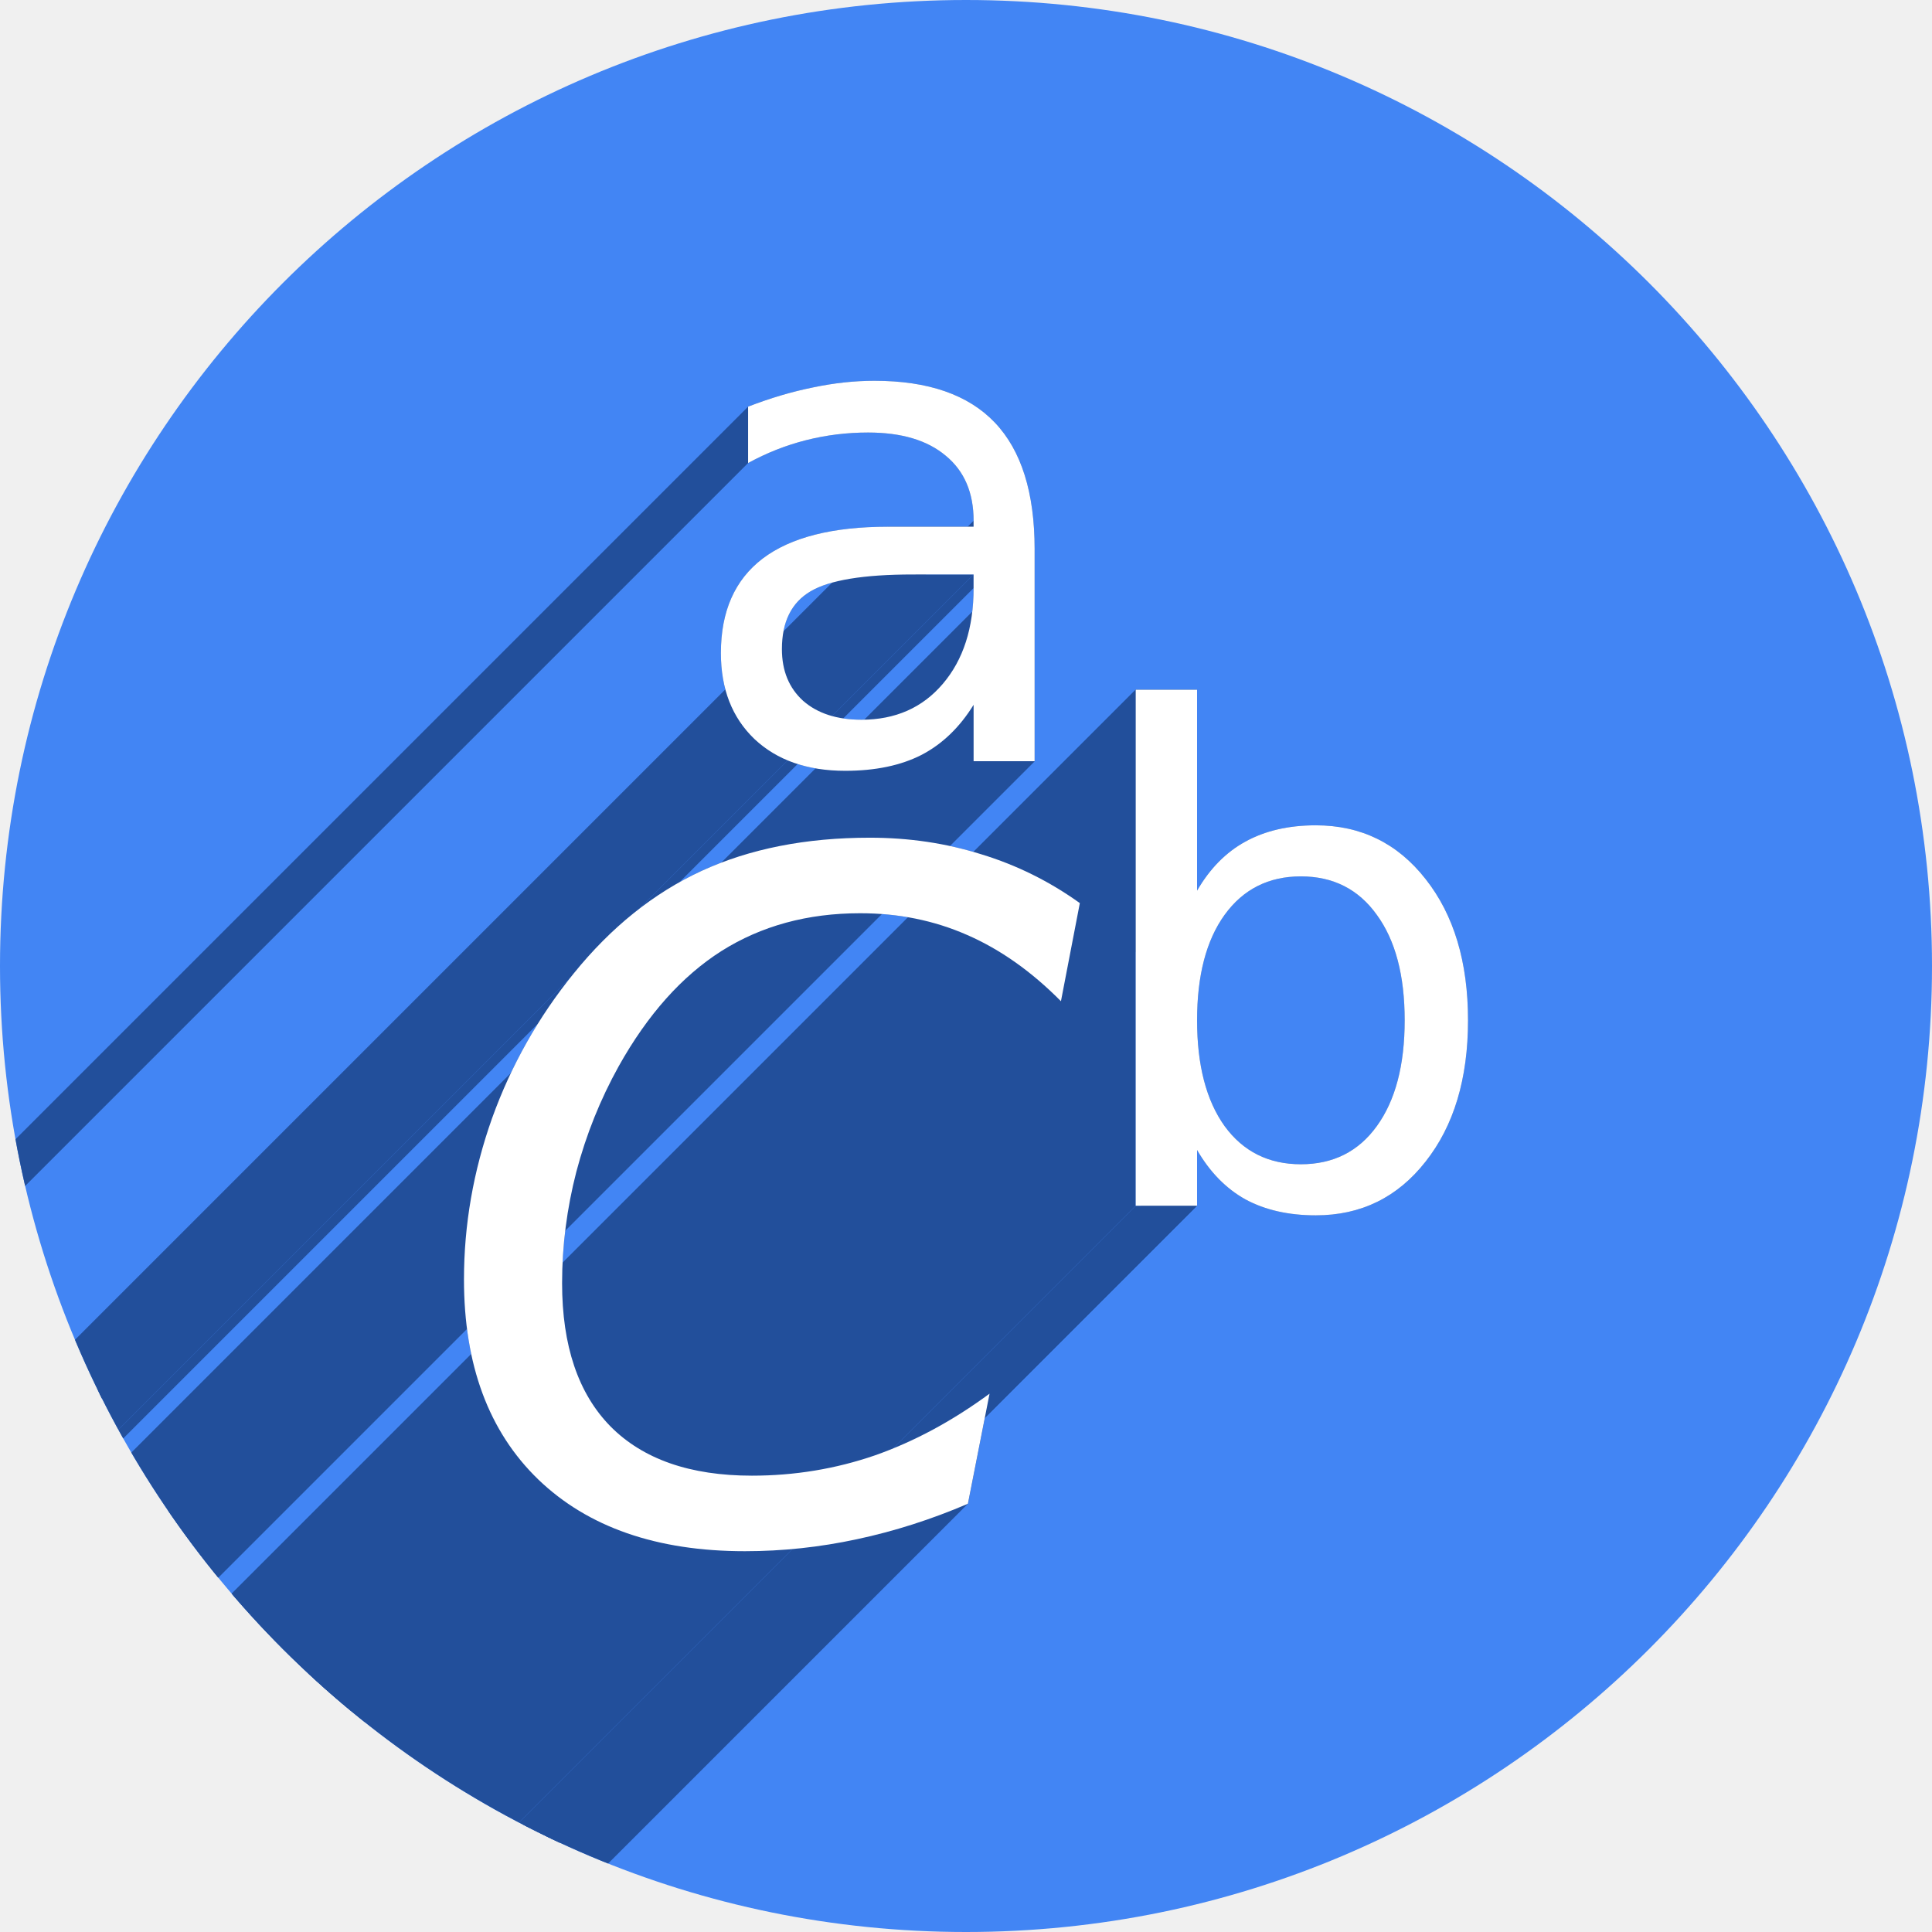
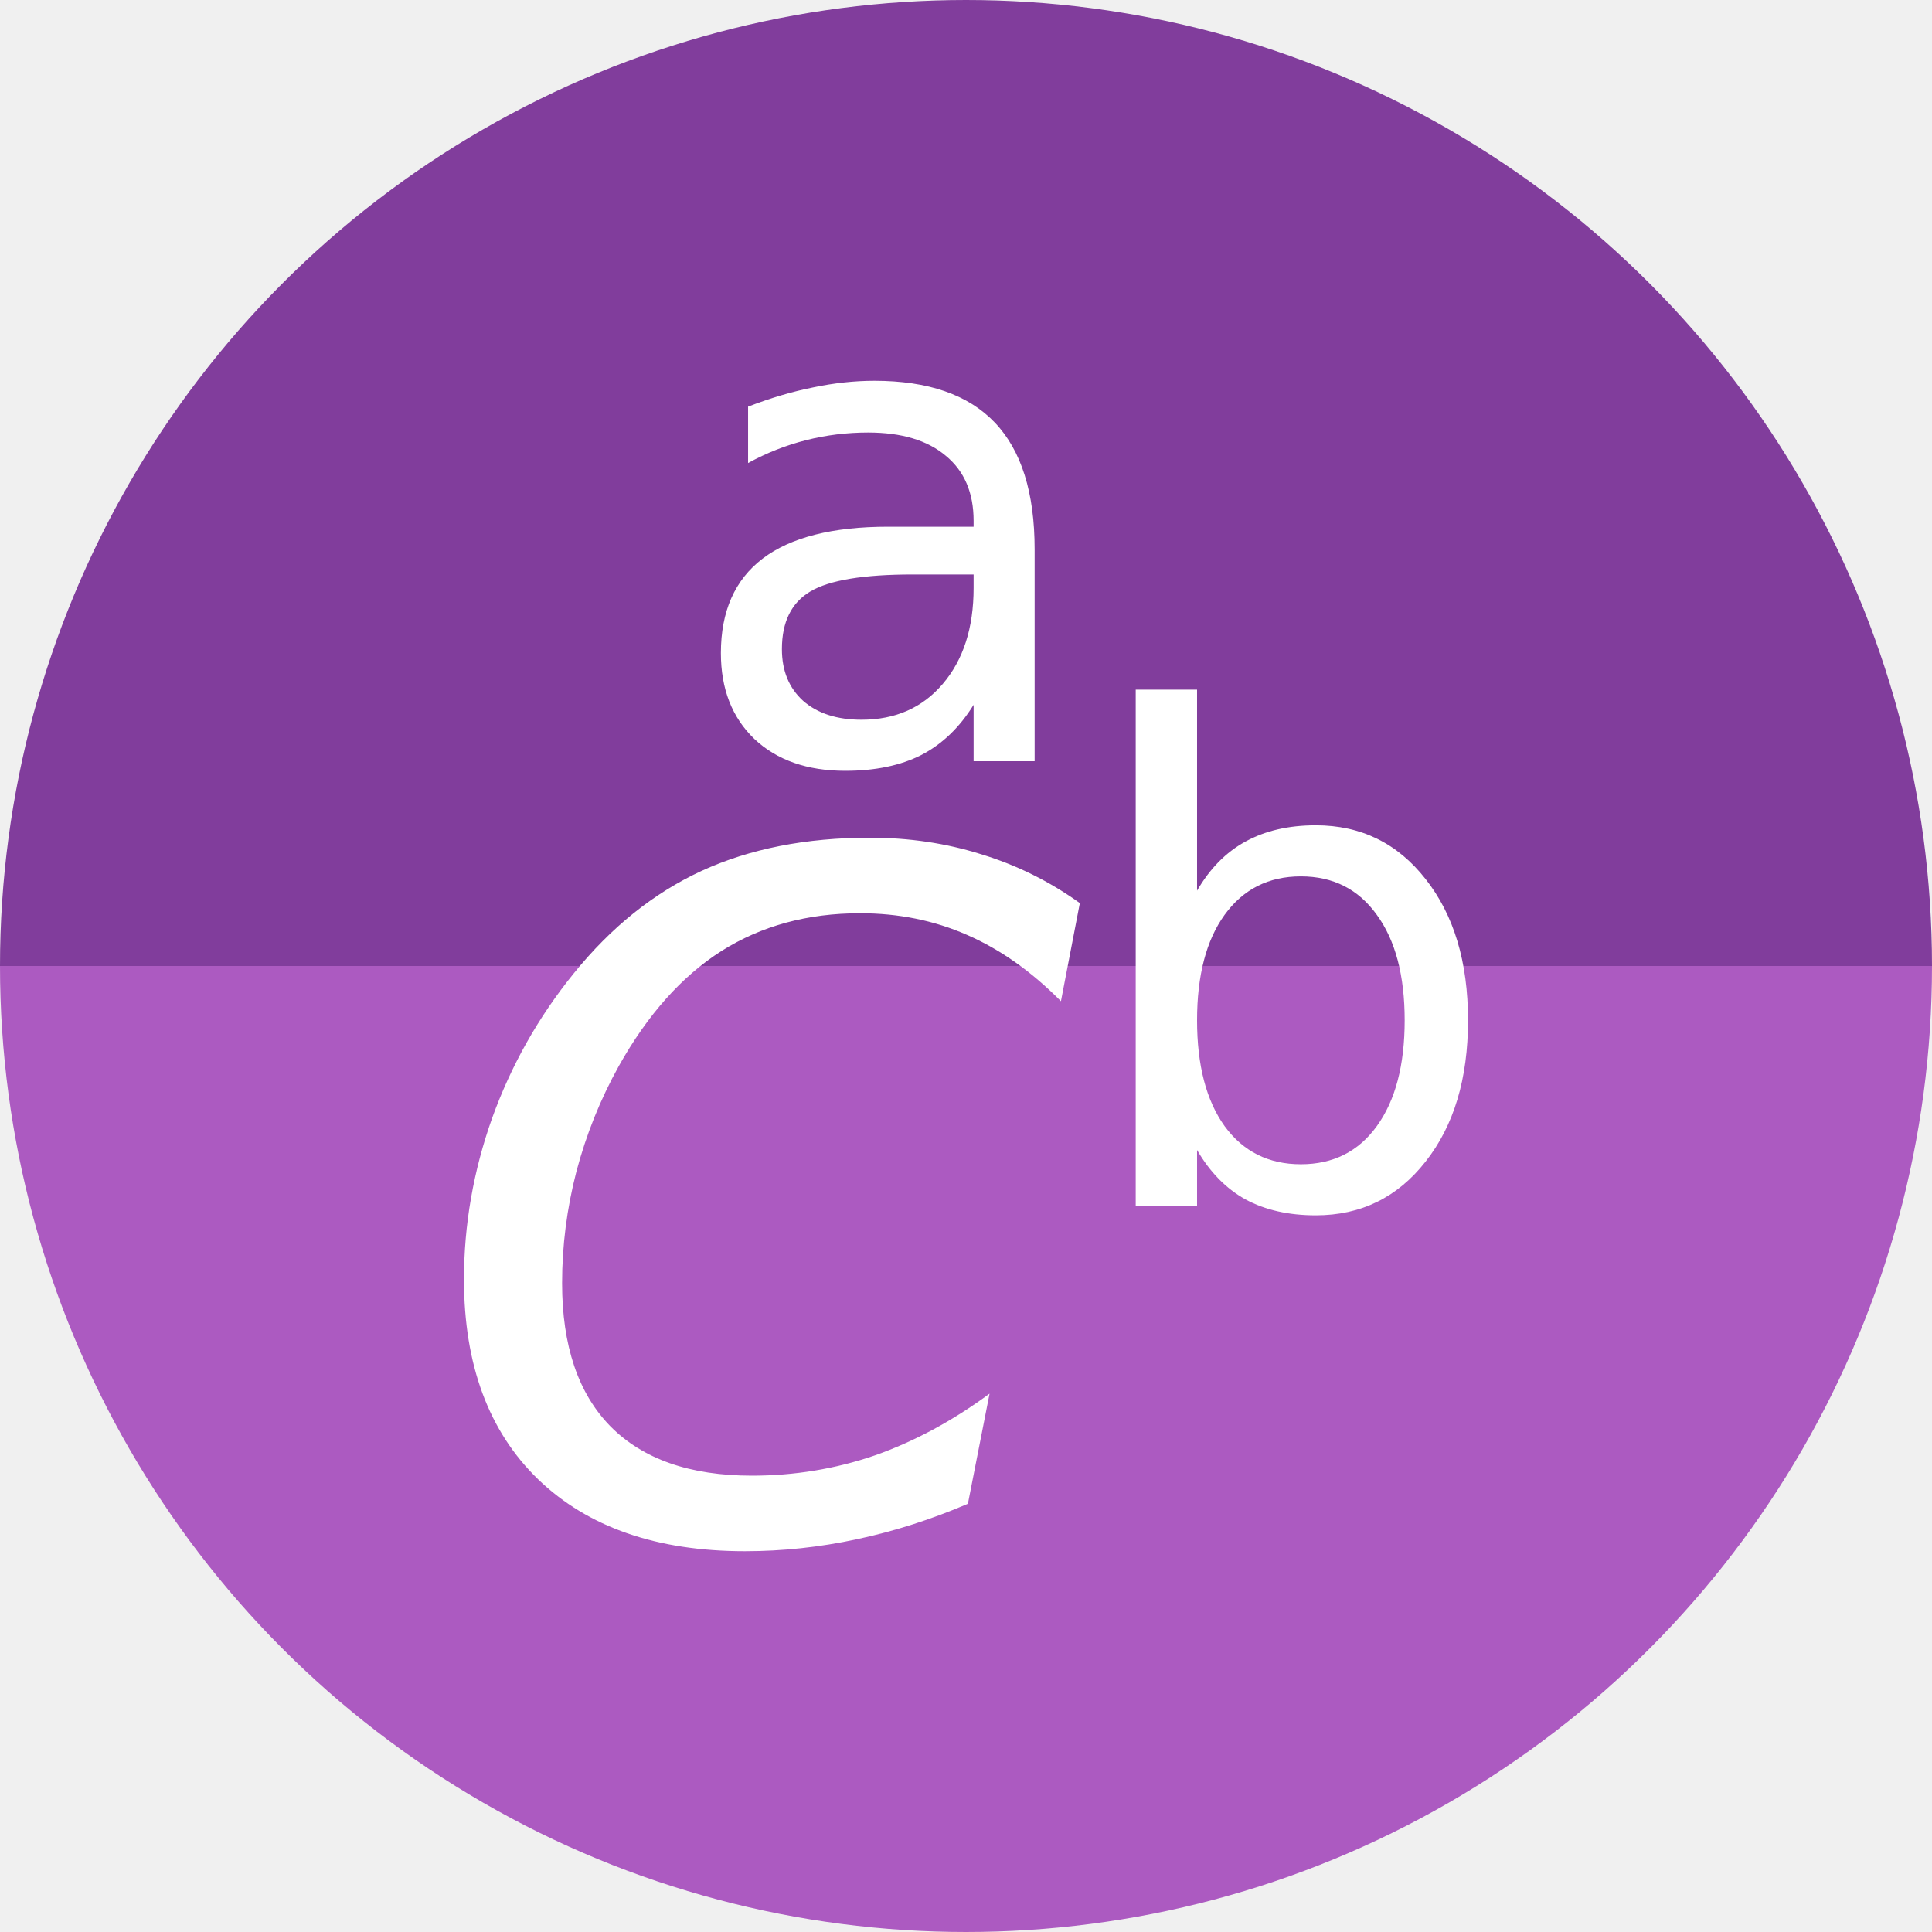
<svg xmlns="http://www.w3.org/2000/svg" width="256" height="256" viewBox="0 0 256 256" id="svg2" version="1.1">
  <defs id="defs4">
    <clipPath id="clipPath5002" clipPathUnits="userSpaceOnUse">
      <g id="g5004">
        <path style="fill:#0f9d58;fill-opacity:1;stroke:none;stroke-width:4.858;stroke-linejoin:round;stroke-miterlimit:4;stroke-dasharray:none;stroke-opacity:1" d="M 88.118,249.435 C 46.103,235.291 14.771,201.687 4.134,159.361 1.338,148.236 0.923,144.163 0.926,127.889 0.928,117.472 1.134,112.014 1.658,108.541 4.465,89.913 12.177,70.638 23.043,55.086 c 3.959,-5.666 8.345,-10.931 9.102,-10.926 0.328,0.002 10.489,18.31 22.579,40.683 12.09,22.373 22.375,41.335 22.854,42.136 0.479,0.802 0.925,2.441 0.99,3.643 0.343,6.316 2.524,14.21 5.642,20.423 2.954,5.887 5.065,8.733 10.435,14.067 6.714,6.67 12.889,10.286 21.732,12.729 3.166,0.874 5.105,1.05 11.575,1.05 8.826,0 12.602,-0.762 19.264,-3.887 2.046,-0.96 3.937,-1.665 4.202,-1.568 0.265,0.097 -11.056,17.665 -25.157,39.038 l -25.639,38.861 -3.094,0.112 c -2.555,0.093 -4.195,-0.258 -9.409,-2.014 z" id="path5006" transform="translate(0,796.3622)" />
        <path style="fill:#f4b400;fill-opacity:1;stroke:none;stroke-width:4.858;stroke-linejoin:round;stroke-miterlimit:4;stroke-dasharray:none;stroke-opacity:1" d="m 112.36,1051.517 c -10.001,-1.45 -12.156,-1.82 -12.532,-2.156 -0.249,-0.222 1.738,-3.748 4.55,-8.072 7.166,-11.021 49.772,-74.648 50.259,-75.055 3.575,-2.992 8.635,-8.041 10.575,-10.554 3.362,-4.353 7.558,-12.914 9.065,-18.494 6.193,-22.925 -2.593,-47.152 -21.7,-59.837 l -2.961,-1.966 17.025,0.296 c 9.364,0.163 31.17,0.434 48.459,0.603 l 31.435,0.307 1.546,4.189 c 2.246,6.086 4.678,15.095 5.935,21.982 1.525,8.36 1.925,28.859 0.739,37.828 -3.08,23.278 -12.813,45.72 -27.802,64.106 -20.476,25.117 -51.46,42.197 -84.146,46.389 -5.312,0.681 -26.646,0.986 -30.446,0.436 z" id="path5008" />
        <path style="fill:#db4437;fill-opacity:1;stroke:none;stroke-width:10;stroke-linejoin:round;stroke-miterlimit:4;stroke-dasharray:none;stroke-opacity:1" d="M 67.99,108.873 C 41.284,59.576 33.29,45.149 32.234,44.345 31.651,43.901 32.811,42.55 38.696,36.815 53.436,22.45 68.809,13.041 87.839,6.736 101.687,2.148 112.582,0.437 127.951,0.437 c 21.31,0 37.805,3.81 56.835,13.126 25.294,12.383 46.194,33.579 58.52,59.346 1.611,3.369 2.93,6.372 2.93,6.675 0,0.56 -10.549,0.495 -71.165,-0.437 l -24.288,-0.374 -3.931,-1.764 c -6.757,-3.033 -10.646,-3.84 -18.658,-3.868 -5.03,-0.018 -7.979,0.208 -10.316,0.788 -14.508,3.604 -26.283,12.948 -33.292,26.419 -3.585,6.891 -5.247,13.082 -6.332,23.583 l -0.337,3.267 -9.927,-18.326 z" id="path5010" transform="translate(0,796.3622)" />
      </g>
    </clipPath>
    <clipPath clipPathUnits="userSpaceOnUse" id="clipPath4271">
      <circle style="fill:#292929;fill-opacity:0.26;stroke:none;stroke-width:10;stroke-linejoin:round;stroke-miterlimit:4;stroke-dasharray:none;stroke-opacity:0.259" id="circle4273" cx="128" cy="128" r="128" />
    </clipPath>
    <clipPath id="clipPath4363" clipPathUnits="userSpaceOnUse">
      <circle style="fill:#4285f4;fill-opacity:1;stroke:none;stroke-width:10;stroke-linejoin:round;stroke-miterlimit:4;stroke-dasharray:none;stroke-opacity:0.259" id="circle4365" cx="128" cy="924.362" r="128" />
    </clipPath>
    <clipPath clipPathUnits="userSpaceOnUse" id="clipPath4452">
      <circle style="fill:#4285f4;fill-opacity:1;stroke:none;stroke-width:10;stroke-linejoin:round;stroke-miterlimit:4;stroke-dasharray:none;stroke-opacity:0.259" id="circle4454" cx="128" cy="924.362" r="128" />
    </clipPath>
    <clipPath id="clipPath5177" clipPathUnits="userSpaceOnUse">
      <circle style="fill:#4285f4;fill-opacity:1;stroke:none;stroke-width:10;stroke-linejoin:round;stroke-miterlimit:4;stroke-dasharray:none;stroke-opacity:0.259" id="circle5179" cx="128" cy="924.362" r="128" />
    </clipPath>
    <clipPath clipPathUnits="userSpaceOnUse" id="clipPath4342">
      <circle style="fill:#4285f4;fill-opacity:1;stroke:none;stroke-width:10;stroke-linejoin:round;stroke-miterlimit:4;stroke-dasharray:none;stroke-opacity:0.259" id="circle4344" cx="128" cy="933.487" r="128" />
    </clipPath>
    <clipPath id="clipPath4681" clipPathUnits="userSpaceOnUse">
      <circle style="fill:#9d5fad;fill-opacity:1;stroke:none;stroke-width:10;stroke-linejoin:round;stroke-miterlimit:4;stroke-dasharray:none;stroke-opacity:0.259" id="circle4683" cx="127.003" cy="930.44" r="128" />
    </clipPath>
    <clipPath clipPathUnits="userSpaceOnUse" id="clipPath4235">
      <circle style="fill:#0f9d58;fill-opacity:1;stroke:none;stroke-width:10;stroke-linejoin:round;stroke-miterlimit:4;stroke-dasharray:none;stroke-opacity:0.259" id="circle4237" cx="128" cy="924.362" r="128" />
    </clipPath>
    <clipPath id="clipPath4771" clipPathUnits="userSpaceOnUse">
      <circle style="fill:#0f9d58;fill-opacity:1;stroke:none;stroke-width:10;stroke-linejoin:round;stroke-miterlimit:4;stroke-dasharray:none;stroke-opacity:0.259" id="circle4773" cx="128" cy="924.362" r="128" />
    </clipPath>
    <clipPath clipPathUnits="userSpaceOnUse" id="clipPath4842">
      <circle style="fill:#0f9d58;fill-opacity:1;stroke:none;stroke-width:10;stroke-linejoin:round;stroke-miterlimit:4;stroke-dasharray:none;stroke-opacity:0.259" id="circle4844" cx="128" cy="924.362" r="128" />
    </clipPath>
    <clipPath id="clipPath4510" clipPathUnits="userSpaceOnUse">
      <circle style="fill:#0f9d58;fill-opacity:1;stroke:none;stroke-width:10;stroke-linejoin:round;stroke-miterlimit:4;stroke-dasharray:none;stroke-opacity:0.259" id="circle4512" cx="128" cy="924.362" r="128" />
    </clipPath>
    <clipPath clipPathUnits="userSpaceOnUse" id="clipPath4442">
      <circle style="fill:#dadada;fill-opacity:1;stroke:none;stroke-width:10;stroke-linejoin:round;stroke-miterlimit:4;stroke-dasharray:none;stroke-opacity:0.259" id="circle4444" cx="128" cy="924.362" r="128" />
    </clipPath>
    <clipPath id="clipPath4389" clipPathUnits="userSpaceOnUse">
      <circle style="fill:#4285f4;fill-opacity:1;stroke:none;stroke-width:10;stroke-linejoin:round;stroke-miterlimit:4;stroke-dasharray:none;stroke-opacity:0.259" id="circle4391" cx="128" cy="924.362" r="128" />
    </clipPath>
    <clipPath clipPathUnits="userSpaceOnUse" id="clipPath4657">
      <circle style="fill:#4285f4;fill-opacity:1;stroke:none;stroke-width:10;stroke-linejoin:round;stroke-miterlimit:4;stroke-dasharray:none;stroke-opacity:0.259" id="circle4659" cx="128" cy="924.362" r="128" />
    </clipPath>
  </defs>
  <g id="layer1" transform="translate(0,-796.3622)">
+     <path d="m 256,-924.362 a 128,128 0 0 1 -64,110.851 128,128 0 0 1 -128,0 A 128,128 0 0 1 0,-924.362 l 128,1e-5 z" style="fill:#813d9c;fill-opacity:1;stroke:none;stroke-width:10;stroke-linejoin:round;stroke-miterlimit:4;stroke-dasharray:none;stroke-opacity:0.259" id="path887" transform="scale(1,-1)" />
    <path style="fill:none;fill-rule:evenodd;stroke:none;stroke-width:1px;stroke-linecap:butt;stroke-linejoin:miter;stroke-opacity:1" d="M 154.474,968.81 101.04,1048.476 0.486,1048.962 0,842.024 l 33.032,-2.429 45.176,83.552 21.374,35.461 26.717,13.116 z" id="path4913" />
-     <circle r="128" cy="924.362" cx="128" id="path4152" style="fill:#4285f4;fill-opacity:1;stroke:none;stroke-width:10;stroke-linejoin:round;stroke-miterlimit:4;stroke-dasharray:none;stroke-opacity:0.259" />
+     <path id="path4152" style="fill:#ac5ac1;fill-opacity:1;stroke:none;stroke-width:10;stroke-linejoin:round;stroke-miterlimit:4;stroke-dasharray:none;stroke-opacity:0.259" d="m 256,924.362 a 128,128 0 0 1 -64,110.851 128,128 0 0 1 -128,0 A 128,128 0 0 1 0,924.362 l 128,0 z" />
    <text xml:space="preserve" style="font-style:normal;font-weight:normal;line-height:0%;font-family:sans-serif;letter-spacing:0px;word-spacing:0px;fill:#000000;fill-opacity:1;stroke:none;stroke-width:1px;stroke-linecap:butt;stroke-linejoin:miter;stroke-opacity:1" x="120" y="927.362" id="text4914">
      <tspan id="tspan4916" x="120" y="927.362" style="font-size:40px;line-height:1.25"> </tspan>
    </text>
-     <g id="g4626" style="fill:#224f9b;fill-opacity:1" clip-path="url(#clipPath4657)">
-       <g style="font-style:normal;font-weight:normal;font-size:90px;line-height:125%;font-family:sans-serif;letter-spacing:0px;word-spacing:0px;fill:#224f9b;fill-opacity:1;stroke:none;stroke-width:1px;stroke-linecap:butt;stroke-linejoin:miter;stroke-opacity:1" id="text4201">
-         <g id="g4501" style="fill:#224f9b;fill-opacity:1">
-           <g style="fill:#224f9b;fill-opacity:1" id="g4503">
-             <path d="M129.007 874.285L129.007 872.483L-295.257 1296.747L-295.257 1298.549Z" id="path4505" style="fill:#224f9b;fill-opacity:1" />
-             <path d="M129.007 872.483L120.965 872.483L-303.299 1296.747L-295.257 1296.747Z" id="path4507" style="fill:#224f9b;fill-opacity:1" />
-             <path d="M137.093 869.143L137.093 897.225L-287.171 1321.489L-287.171 1293.408Z" id="path4509" style="fill:#224f9b;fill-opacity:1" />
-             <path d="M137.093 897.225L129.007 897.225L-295.257 1321.489L-287.171 1321.489Z" id="path4511" style="fill:#224f9b;fill-opacity:1" />
-             <path d="M129.007 897.225L129.007 889.754L-295.257 1314.018L-295.257 1321.489Z" id="path4513" style="fill:#224f9b;fill-opacity:1" />
-             <path d="M117.669 866.155L129.007 866.155L-295.257 1290.419L-306.595 1290.419Z" id="path4515" style="fill:#224f9b;fill-opacity:1" />
-             <path d="M129.007 866.155L129.007 865.364L-295.257 1289.628L-295.257 1290.419Z" id="path4517" style="fill:#224f9b;fill-opacity:1" />
-             <path d="M99.125 857.718L99.125 850.247L-325.139 1274.511L-325.139 1281.982Z" id="path4519" style="fill:#224f9b;fill-opacity:1" />
-           </g>
-           <path d="m 120.965,872.483 q -9.8,0 -13.579,2.241 -3.779,2.241 -3.779,7.646 0,4.307 2.812,6.855 2.856,2.505 7.734,2.505 6.724,0 10.767,-4.746 4.087,-4.79 4.087,-12.7 l 0,-1.802 -8.042,0 z m 16.128,-3.34 0,28.081 -8.086,0 0,-7.471 q -2.769,4.482 -6.899,6.636 -4.131,2.109 -10.107,2.109 -7.559,0 -12.041,-4.219 -4.438,-4.263 -4.438,-11.382 0,-8.306 5.537,-12.524 5.581,-4.219 16.611,-4.219 l 11.338,0 0,-0.791 q 0,-5.581 -3.691,-8.613 -3.647,-3.076 -10.283,-3.076 -4.219,0 -8.218,1.011 -3.999,1.011 -7.69,3.032 l 0,-7.471 q 4.438,-1.714 8.613,-2.549 4.175,-0.879 8.13,-0.879 10.679,0 15.952,5.537 5.273,5.537 5.273,16.787 z" style="fill:#224f9b;fill-opacity:1" id="path4459" />
-         </g>
-       </g>
-       <g style="font-style:normal;font-weight:normal;font-size:90px;line-height:125%;font-family:sans-serif;letter-spacing:0px;word-spacing:0px;fill:#224f9b;fill-opacity:1;stroke:none;stroke-width:1px;stroke-linecap:butt;stroke-linejoin:miter;stroke-opacity:1" id="text4205">
-         <g id="g4523" style="fill:#224f9b;fill-opacity:1">
-           <g style="fill:#224f9b;fill-opacity:1" id="g4525">
-             <path d="M158.618 948.743L158.618 956.126L-265.646 1380.39L-265.646 1373.007Z" id="path4527" style="fill:#224f9b;fill-opacity:1" />
-             <path d="M158.618 956.126L150.488 956.126L-273.776 1380.39L-265.646 1380.39Z" id="path4529" style="fill:#224f9b;fill-opacity:1" />
-             <path d="M150.488 956.126L150.488 887.747L-273.776 1312.011L-273.776 1380.39Z" id="path4531" style="fill:#224f9b;fill-opacity:1" />
-             <path d="M150.488 887.747L158.618 887.747L-265.646 1312.011L-273.776 1312.011Z" id="path4533" style="fill:#224f9b;fill-opacity:1" />
-             <path d="M158.618 887.747L158.618 914.378L-265.646 1338.642L-265.646 1312.011Z" id="path4535" style="fill:#224f9b;fill-opacity:1" />
-           </g>
-           <path d="m 186.127,931.56 q 0,-8.921 -3.691,-13.975 -3.647,-5.098 -10.063,-5.098 -6.416,0 -10.107,5.098 -3.647,5.054 -3.647,13.975 0,8.921 3.647,14.019 3.691,5.054 10.107,5.054 6.416,0 10.063,-5.054 3.691,-5.098 3.691,-14.019 z M 158.618,914.378 q 2.549,-4.395 6.416,-6.504 3.911,-2.153 9.316,-2.153 8.965,0 14.546,7.119 5.625,7.119 5.625,18.721 0,11.602 -5.625,18.721 -5.581,7.119 -14.546,7.119 -5.405,0 -9.316,-2.109 -3.867,-2.153 -6.416,-6.548 l 0,7.383 -8.13,0 0,-68.379 8.13,0 0,26.631 z" style="fill:#224f9b;fill-opacity:1" id="path4456" />
-         </g>
-       </g>
-       <g style="font-style:italic;font-variant:normal;font-weight:normal;font-stretch:normal;font-size:125px;line-height:125%;font-family:sans-serif;-inkscape-font-specification:'sans-serif Italic';letter-spacing:0px;word-spacing:0px;fill:#224f9b;fill-opacity:1;stroke:none;stroke-width:1px;stroke-linecap:butt;stroke-linejoin:miter;stroke-opacity:1" id="text4209">
-         <g id="g4539" style="fill:#224f9b;fill-opacity:1">
-           <g style="fill:#224f9b;fill-opacity:1" id="g4541">
-             <path d="M143.083 916.029L140.581 929.029L-283.683 1353.293L-281.181 1340.293Z" id="path4543" style="fill:#224f9b;fill-opacity:1" />
-             <path d="M131.12 981.031L128.252 995.618L-296.013 1419.883L-293.144 1405.295Z" id="path4545" style="fill:#224f9b;fill-opacity:1" />
-           </g>
-           <path d="m 143.083,916.029 -2.502,13 q -5.859,-5.92 -12.451,-8.789 -6.531,-2.869 -14.16,-2.869 -10.437,0 -18.372,5.005 -7.874,5.005 -13.611,15.259 -3.662,6.592 -5.615,13.977 -1.892,7.324 -1.892,14.771 0,12.451 6.409,18.982 6.47,6.531 18.738,6.531 8.484,0 16.296,-2.686 7.812,-2.747 15.198,-8.179 l -2.869,14.587 q -7.263,3.113 -14.709,4.7 -7.385,1.587 -14.832,1.587 -17.517,0 -27.405,-9.521 -9.827,-9.521 -9.827,-26.489 0,-10.864 3.723,-21.362 3.784,-10.498 10.803,-19.165 7.446,-9.216 16.968,-13.611 9.583,-4.395 22.278,-4.395 7.812,0 14.771,2.197 7.019,2.136 13.062,6.47 z" style="fill:#224f9b;fill-opacity:1" id="path4453" />
-         </g>
-       </g>
-     </g>
    <g transform="translate(0,-2.2617187e-5)" id="g4432">
      <g aria-label="a" style="font-style:normal;font-weight:normal;line-height:0%;font-family:sans-serif;letter-spacing:0px;word-spacing:0px;fill:#ffffff;fill-opacity:1;stroke:none;stroke-width:1px;stroke-linecap:butt;stroke-linejoin:miter;stroke-opacity:1" id="text4434">
-         <path d="m 120.965,872.483 q -9.8,0 -13.579,2.241 -3.779,2.241 -3.779,7.646 0,4.307 2.812,6.855 2.856,2.505 7.734,2.505 6.724,0 10.767,-4.746 4.087,-4.79 4.087,-12.7 v -1.802 z m 16.128,-3.34 v 28.081 h -8.086 v -7.471 q -2.769,4.482 -6.899,6.636 -4.131,2.109 -10.107,2.109 -7.559,0 -12.041,-4.219 -4.438,-4.263 -4.438,-11.382 0,-8.306 5.537,-12.524 5.581,-4.219 16.611,-4.219 h 11.338 v -0.791 q 0,-5.581 -3.691,-8.613 -3.647,-3.076 -10.283,-3.076 -4.219,0 -8.218,1.011 -3.999,1.011 -7.69,3.032 v -7.471 q 4.438,-1.714 8.613,-2.549 4.175,-0.879 8.13,-0.879 10.679,0 15.952,5.537 5.273,5.537 5.273,16.787 z" style="font-size:90px;line-height:1.25" id="path909" />
+         <path style="font-size:90px;line-height:1.25" d="M 115.867 50.457 C 113.23 50.457 110.521 50.75 107.738 51.336 C 104.955 51.893 102.084 52.742 99.125 53.885 L 99.125 61.355 C 101.586 60.008 104.148 58.998 106.814 58.324 C 109.48 57.65 112.221 57.312 115.033 57.312 C 119.457 57.312 122.885 58.338 125.316 60.389 C 127.777 62.41 129.008 65.281 129.008 69.002 L 129.008 69.793 L 117.67 69.793 C 110.316 69.793 104.779 71.199 101.059 74.012 C 97.367 76.824 95.521 81 95.521 86.537 C 95.521 91.283 97 95.076 99.959 97.918 C 102.947 100.73 106.961 102.137 112 102.137 C 115.984 102.137 119.354 101.434 122.107 100.027 C 124.861 98.592 127.162 96.381 129.008 93.393 L 129.008 100.863 L 137.094 100.863 L 137.094 72.781 C 137.094 65.281 135.336 59.686 131.82 55.994 C 128.305 52.303 122.986 50.457 115.867 50.457 z M 120.965 76.121 L 129.008 76.121 L 129.008 77.924 C 129.008 83.197 127.645 87.43 124.92 90.623 C 122.225 93.787 118.637 95.369 114.154 95.369 C 110.902 95.369 108.324 94.535 106.42 92.865 C 104.545 91.166 103.607 88.881 103.607 86.01 C 103.607 82.406 104.867 79.857 107.387 78.363 C 109.906 76.869 114.432 76.121 120.965 76.121 z M 150.488 91.385 L 150.488 159.764 L 158.617 159.764 L 158.617 152.381 C 160.316 155.311 162.455 157.492 165.033 158.928 C 167.641 160.334 170.746 161.037 174.35 161.037 C 180.326 161.037 185.176 158.664 188.896 153.918 C 192.646 149.172 194.521 142.932 194.521 135.197 C 194.521 127.463 192.646 121.223 188.896 116.477 C 185.176 111.73 180.326 109.357 174.35 109.357 C 170.746 109.357 167.641 110.076 165.033 111.512 C 162.455 112.918 160.316 115.086 158.617 118.016 L 158.617 91.385 L 150.488 91.385 z M 115.252 111 C 106.788 111 99.361 112.465 92.973 115.395 C 86.625 118.324 80.97 122.86 76.006 129.004 C 71.326 134.782 67.726 141.171 65.203 148.17 C 62.721 155.169 61.479 162.288 61.479 169.531 C 61.479 180.843 64.756 189.674 71.307 196.021 C 77.898 202.369 87.033 205.543 98.711 205.543 C 103.675 205.543 108.619 205.013 113.543 203.955 C 118.507 202.897 123.41 201.331 128.252 199.256 L 131.121 184.668 C 126.198 188.289 121.13 191.017 115.922 192.848 C 110.714 194.638 105.283 195.533 99.627 195.533 C 91.448 195.533 85.202 193.356 80.889 189.002 C 76.616 184.648 74.48 178.32 74.48 170.02 C 74.48 165.055 75.11 160.133 76.371 155.25 C 77.673 150.327 79.545 145.668 81.986 141.273 C 85.811 134.438 90.349 129.35 95.598 126.014 C 100.887 122.677 107.011 121.01 113.969 121.01 C 119.055 121.01 123.775 121.965 128.129 123.877 C 132.523 125.789 136.674 128.719 140.58 132.666 L 143.084 119.666 C 139.056 116.777 134.701 114.621 130.021 113.197 C 125.383 111.732 120.46 111 115.252 111 z M 172.373 116.125 C 176.65 116.125 180.004 117.824 182.436 121.223 C 184.896 124.592 186.127 129.25 186.127 135.197 C 186.127 141.145 184.896 145.818 182.436 149.217 C 180.004 152.586 176.65 154.27 172.373 154.27 C 168.096 154.27 164.727 152.586 162.266 149.217 C 159.834 145.818 158.617 141.145 158.617 135.197 C 158.617 129.25 159.834 124.592 162.266 121.223 C 164.727 117.824 168.096 116.125 172.373 116.125 z " transform="translate(0,796.3622)" id="path909" />
      </g>
-       <g aria-label="b" style="font-style:normal;font-weight:normal;line-height:0%;font-family:sans-serif;letter-spacing:0px;word-spacing:0px;fill:#ffffff;fill-opacity:1;stroke:none;stroke-width:1px;stroke-linecap:butt;stroke-linejoin:miter;stroke-opacity:1" id="text4438">
-         <path d="m 186.127,931.56 q 0,-8.921 -3.691,-13.975 -3.647,-5.098 -10.063,-5.098 -6.416,0 -10.107,5.098 -3.647,5.054 -3.647,13.975 0,8.921 3.647,14.019 3.691,5.054 10.107,5.054 6.416,0 10.063,-5.054 3.691,-5.098 3.691,-14.019 z M 158.618,914.378 q 2.549,-4.395 6.416,-6.504 3.911,-2.153 9.316,-2.153 8.965,0 14.546,7.119 5.625,7.119 5.625,18.721 0,11.602 -5.625,18.721 -5.581,7.119 -14.546,7.119 -5.405,0 -9.316,-2.109 -3.867,-2.153 -6.416,-6.548 v 7.383 h -8.13 v -68.379 h 8.13 z" style="font-size:90px;line-height:1.25" id="path912" />
-       </g>
-       <g aria-label="C" style="font-style:italic;font-variant:normal;font-weight:normal;font-stretch:normal;line-height:0%;font-family:sans-serif;-inkscape-font-specification:'sans-serif Italic';letter-spacing:0px;word-spacing:0px;fill:#ffffff;fill-opacity:1;stroke:none;stroke-width:1px;stroke-linecap:butt;stroke-linejoin:miter;stroke-opacity:1" id="text4442">
-         <path d="m 143.083,916.029 -2.502,13 q -5.859,-5.92 -12.451,-8.789 -6.531,-2.869 -14.16,-2.869 -10.437,0 -18.372,5.005 -7.874,5.005 -13.611,15.259 -3.662,6.592 -5.615,13.977 -1.892,7.324 -1.892,14.771 0,12.451 6.409,18.982 6.47,6.531 18.738,6.531 8.484,0 16.296,-2.686 7.812,-2.747 15.198,-8.179 l -2.869,14.587 q -7.263,3.113 -14.709,4.7 -7.385,1.587 -14.832,1.587 -17.517,0 -27.405,-9.521 -9.827,-9.521 -9.827,-26.489 0,-10.864 3.723,-21.362 3.784,-10.498 10.803,-19.165 7.446,-9.216 16.968,-13.611 9.583,-4.395 22.278,-4.395 7.812,0 14.771,2.197 7.019,2.136 13.062,6.47 z" style="font-size:125px;line-height:1.25" id="path915" />
-       </g>
+       <g aria-label="b" style="font-style:normal;font-weight:normal;line-height:0%;font-family:sans-serif;letter-spacing:0px;word-spacing:0px;fill:#ffffff;fill-opacity:1;stroke:none;stroke-width:1px;stroke-linecap:butt;stroke-linejoin:miter;stroke-opacity:1" id="text4438" />
+       <g aria-label="C" style="font-style:italic;font-variant:normal;font-weight:normal;font-stretch:normal;line-height:0%;font-family:sans-serif;-inkscape-font-specification:'sans-serif Italic';letter-spacing:0px;word-spacing:0px;fill:#ffffff;fill-opacity:1;stroke:none;stroke-width:1px;stroke-linecap:butt;stroke-linejoin:miter;stroke-opacity:1" id="text4442" />
    </g>
  </g>
</svg>
